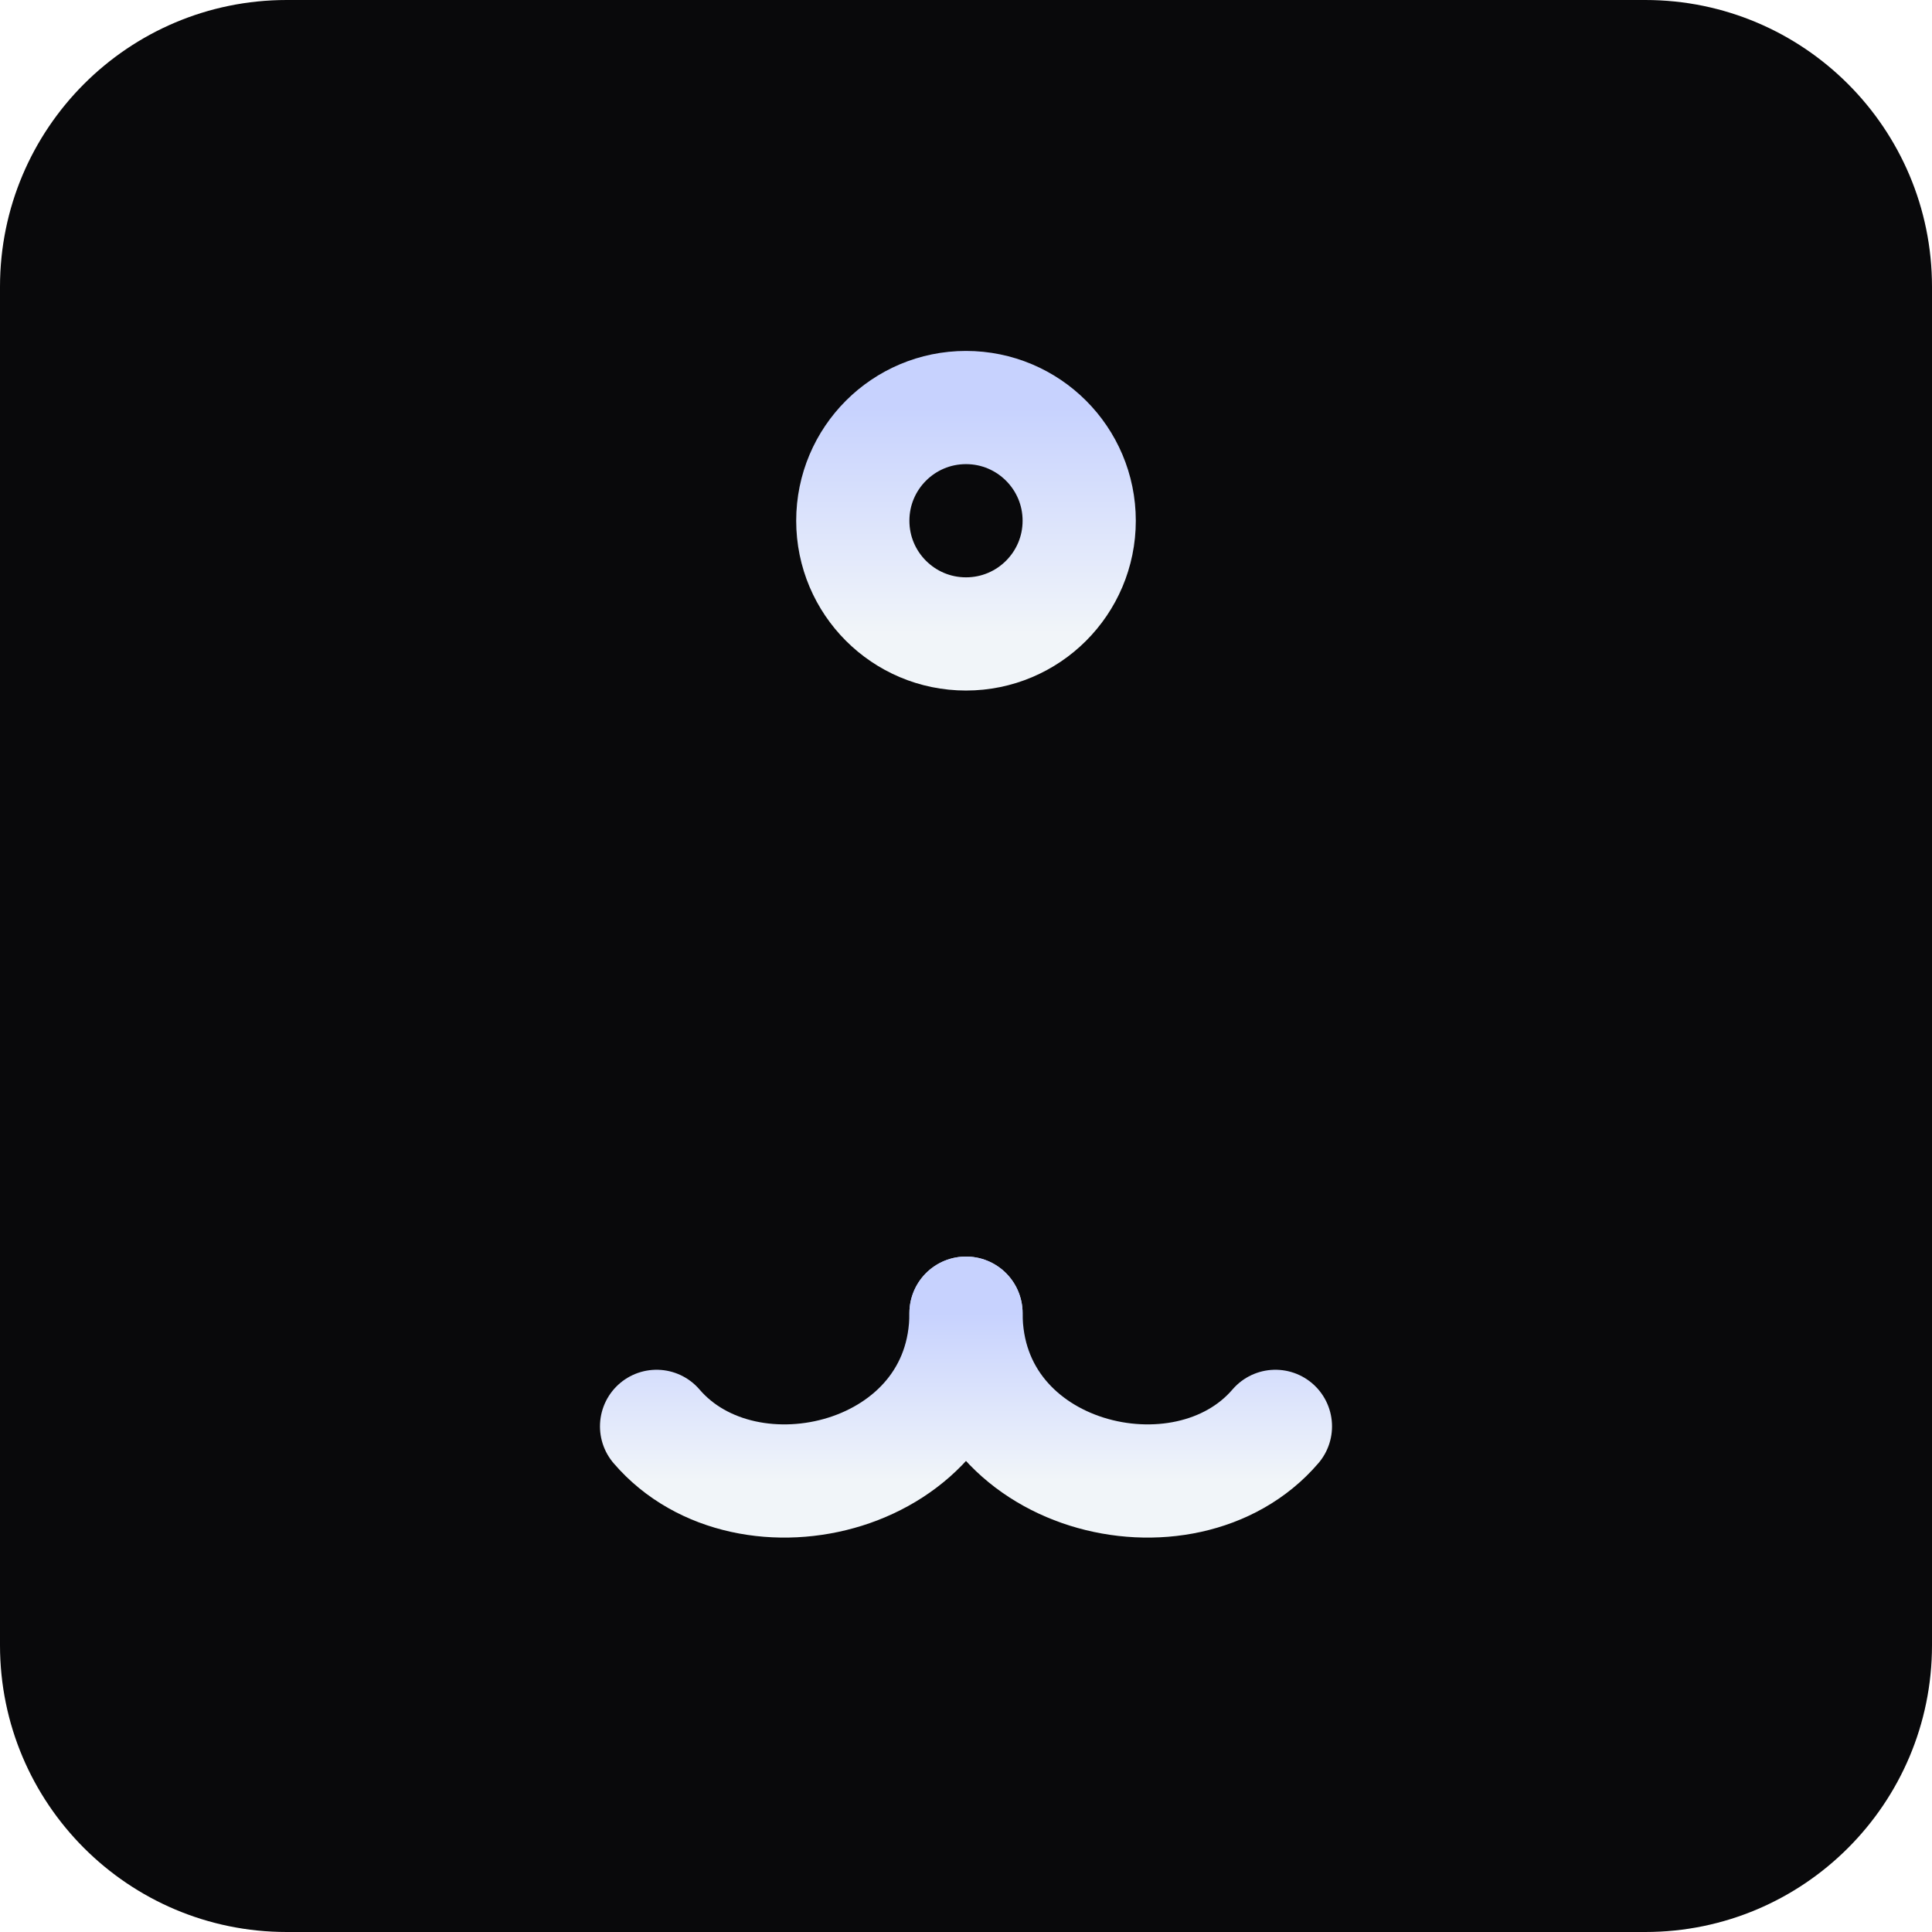
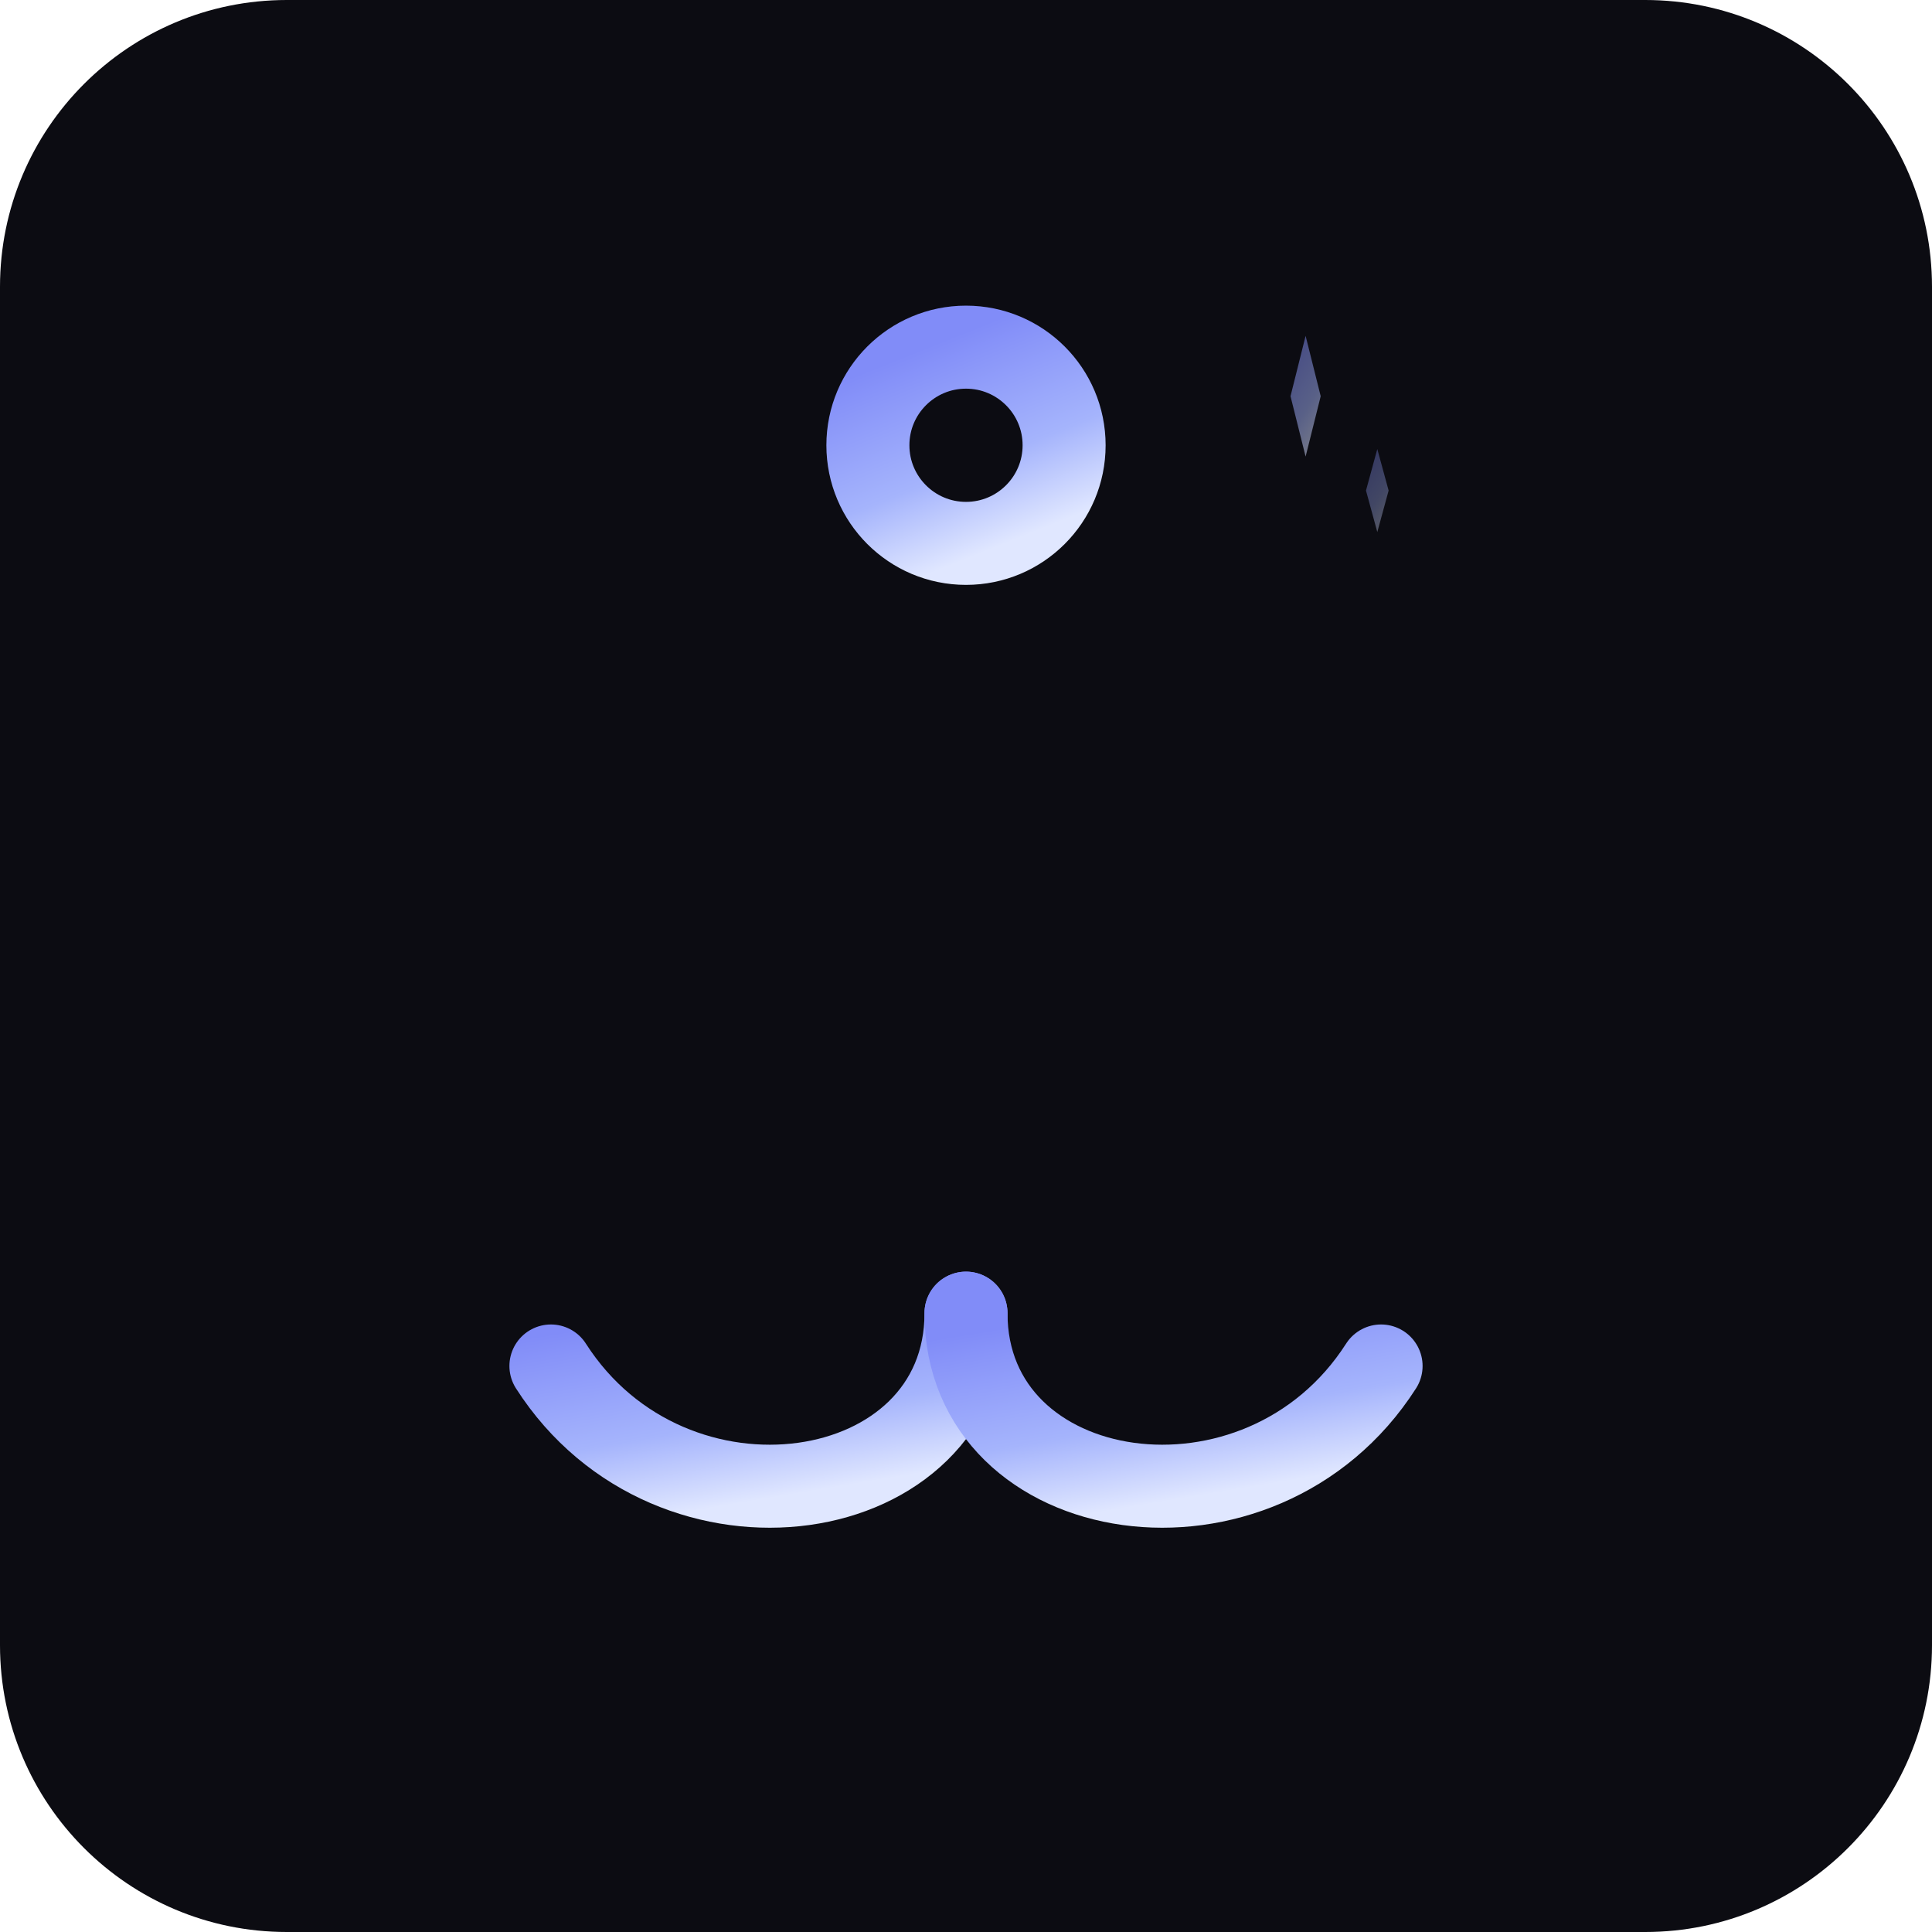
<svg xmlns="http://www.w3.org/2000/svg" viewBox="0 0 512 512" width="512" height="512">
  <defs>
-     <linearGradient id="m" x1=".5" y1="0" x2=".5" y2="1">
-       <stop offset="0%" stop-color="#c7d2fe" />
-       <stop offset="100%" stop-color="#f1f5f9" />
+     <linearGradient id="g" x1=".3" y1="0" x2=".7" y2="1">
+       <stop offset="0%" stop-color="#818cf8" />
+       <stop offset="60%" stop-color="#a5b4fc" />
+       <stop offset="100%" stop-color="#e0e7ff" />
    </linearGradient>
  </defs>
-   <rect width="512" height="512" rx="76" fill="#09090b" />
-   <g fill="none" stroke="url(#m)" stroke-linecap="round" stroke-linejoin="round" stroke-width="30">
-     <circle cx="256" cy="138" r="30" />
-     <line x1="256" y1="168" x2="256" y2="348" />
-     <line x1="182" y1="258" x2="330" y2="258" />
-     <path d="M256 348c0 44-58 58-82 30" />
-     <path d="M256 348c0 44 58 58 82 30" />
+   <rect width="512" height="512" rx="76" fill="#0c0c12" />
+   <g fill="none" stroke="url(#g)" stroke-linecap="round" stroke-linejoin="round" stroke-width="22">
+     <circle cx="256" cy="118" r="26" />
+     <line x1="256" y1="144" x2="256" y2="348" />
+     <line x1="158" y1="248" x2="354" y2="248" />
+     <path d="M256 348 C256 400 178 412 146 362" />
+     <path d="M256 348 C256 400 334 412 366 362" />
  </g>
+   <path d="M342 105 l4-16 4 16-4 16z" fill="url(#g)" opacity=".5" />
+   <path d="M362 130 l3-11 3 11-3 11z" fill="url(#g)" opacity=".35" />
</svg>
